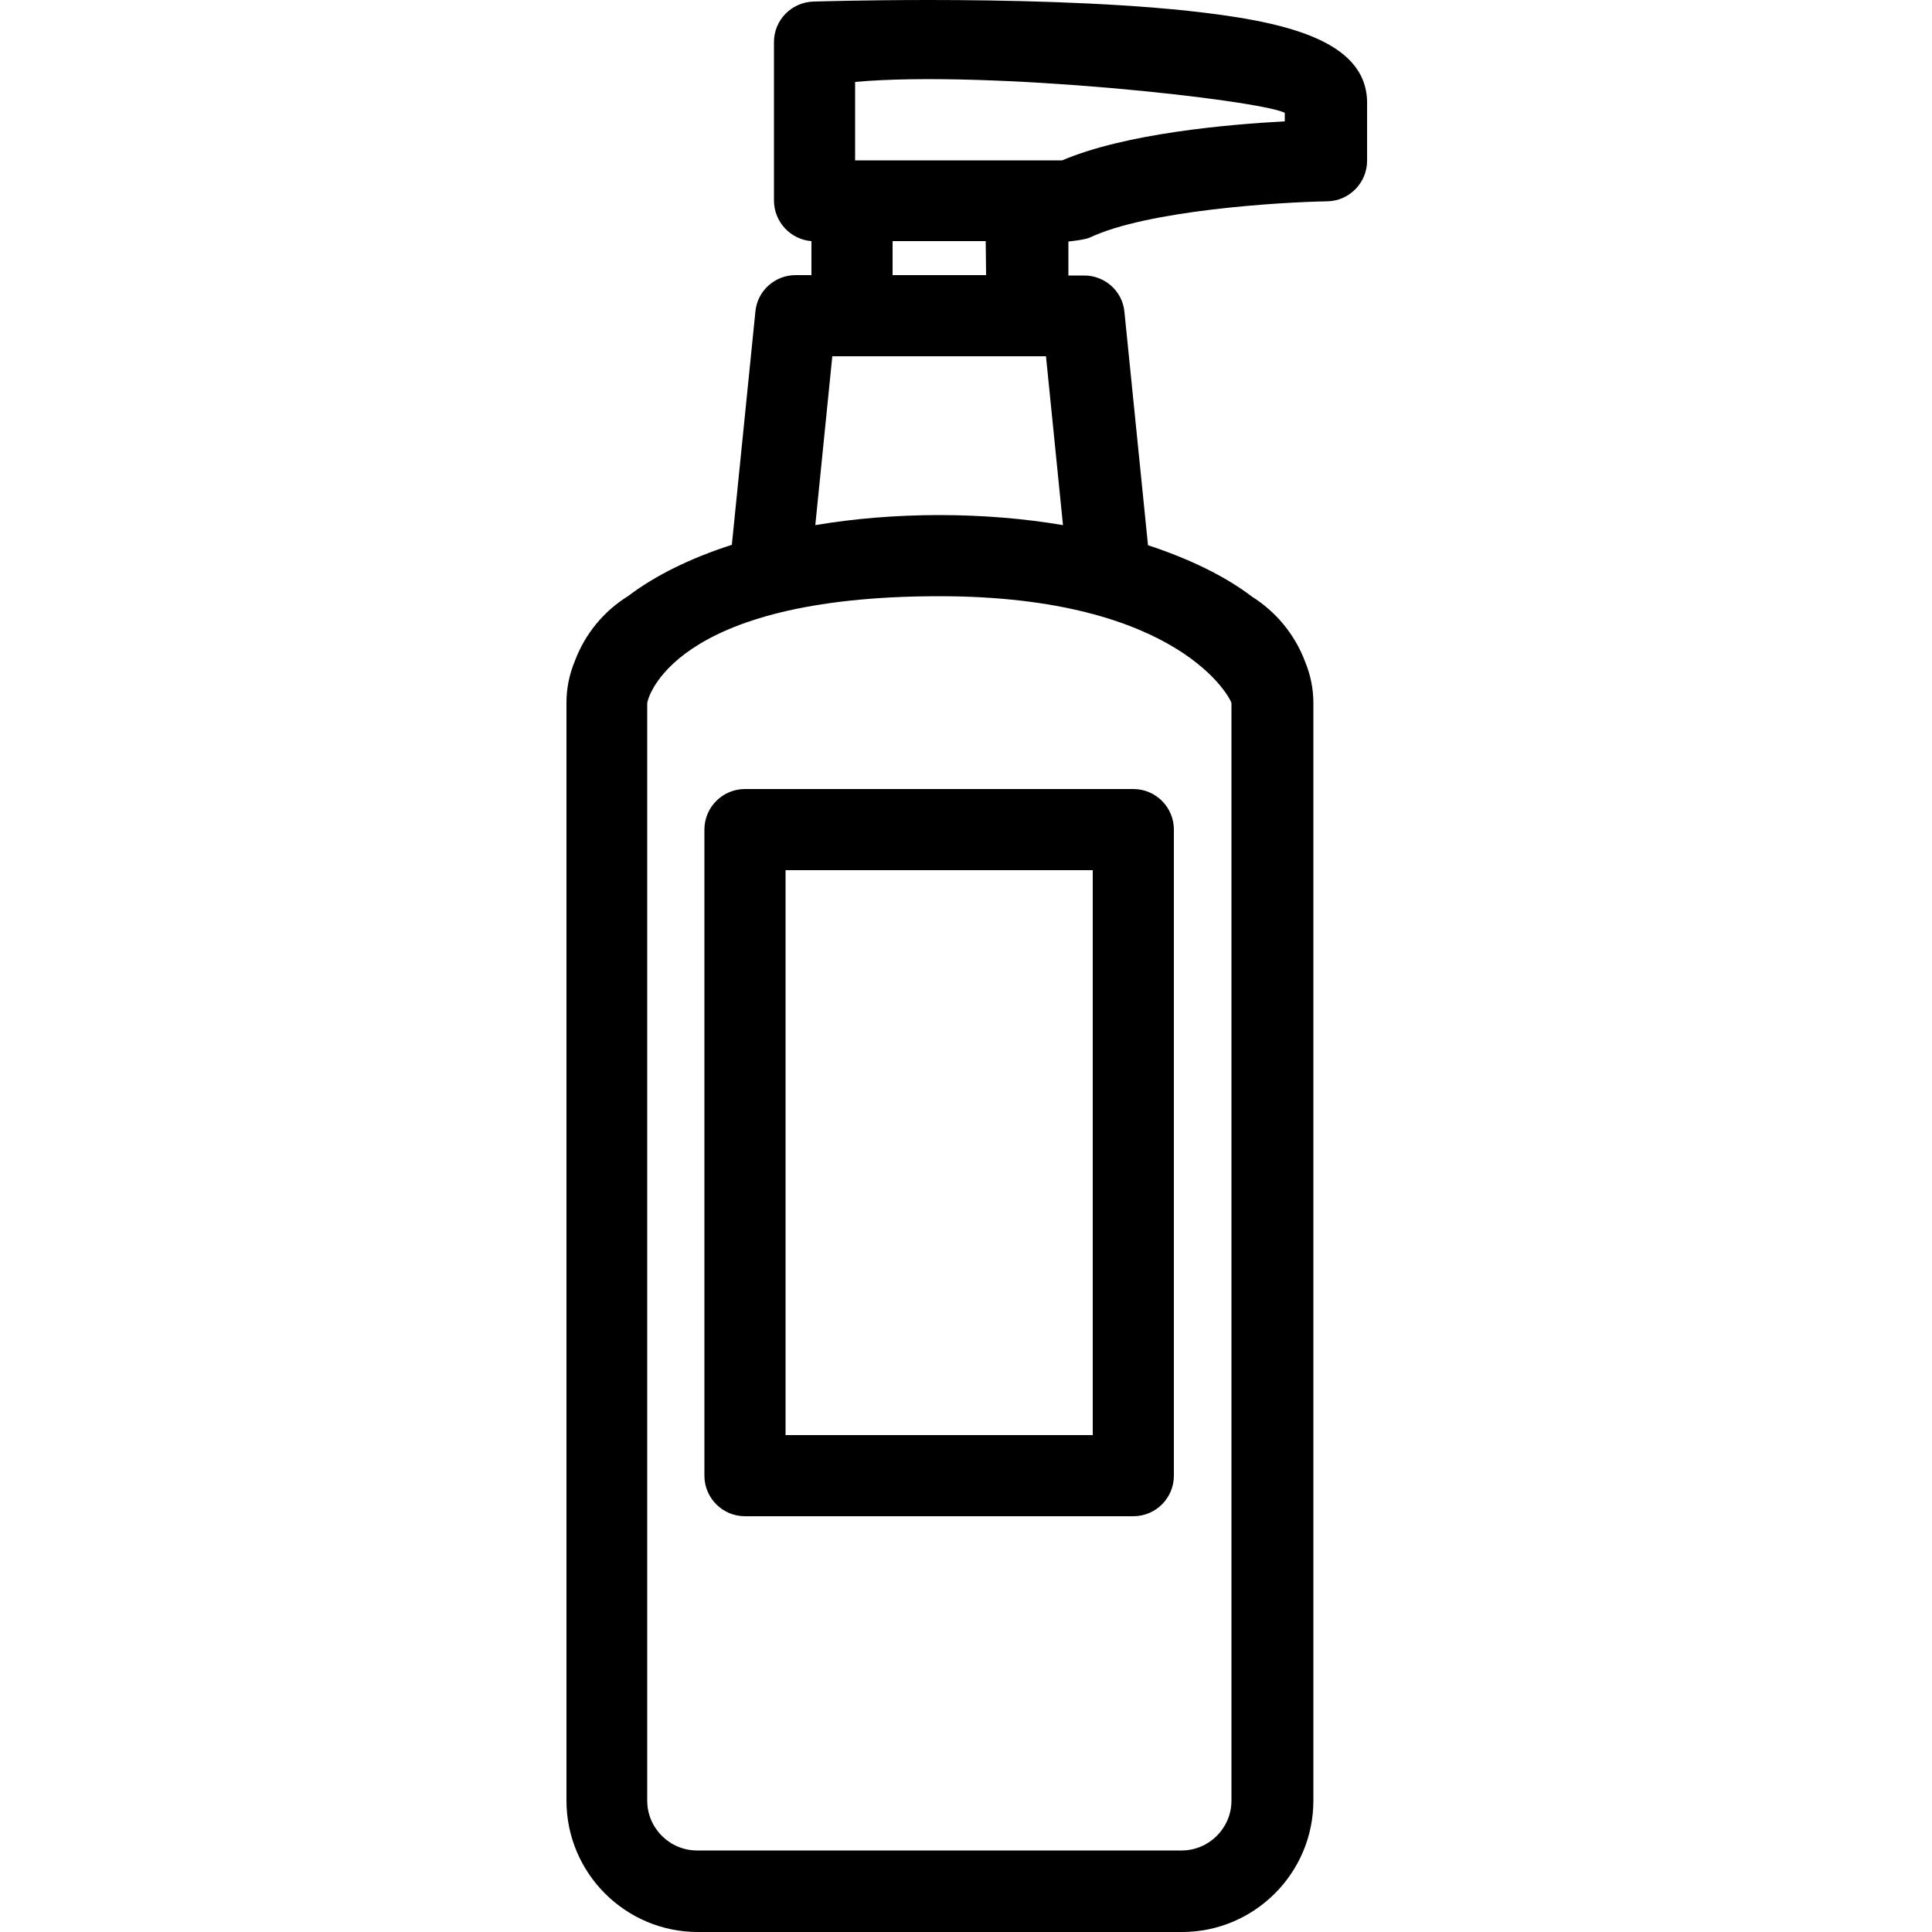
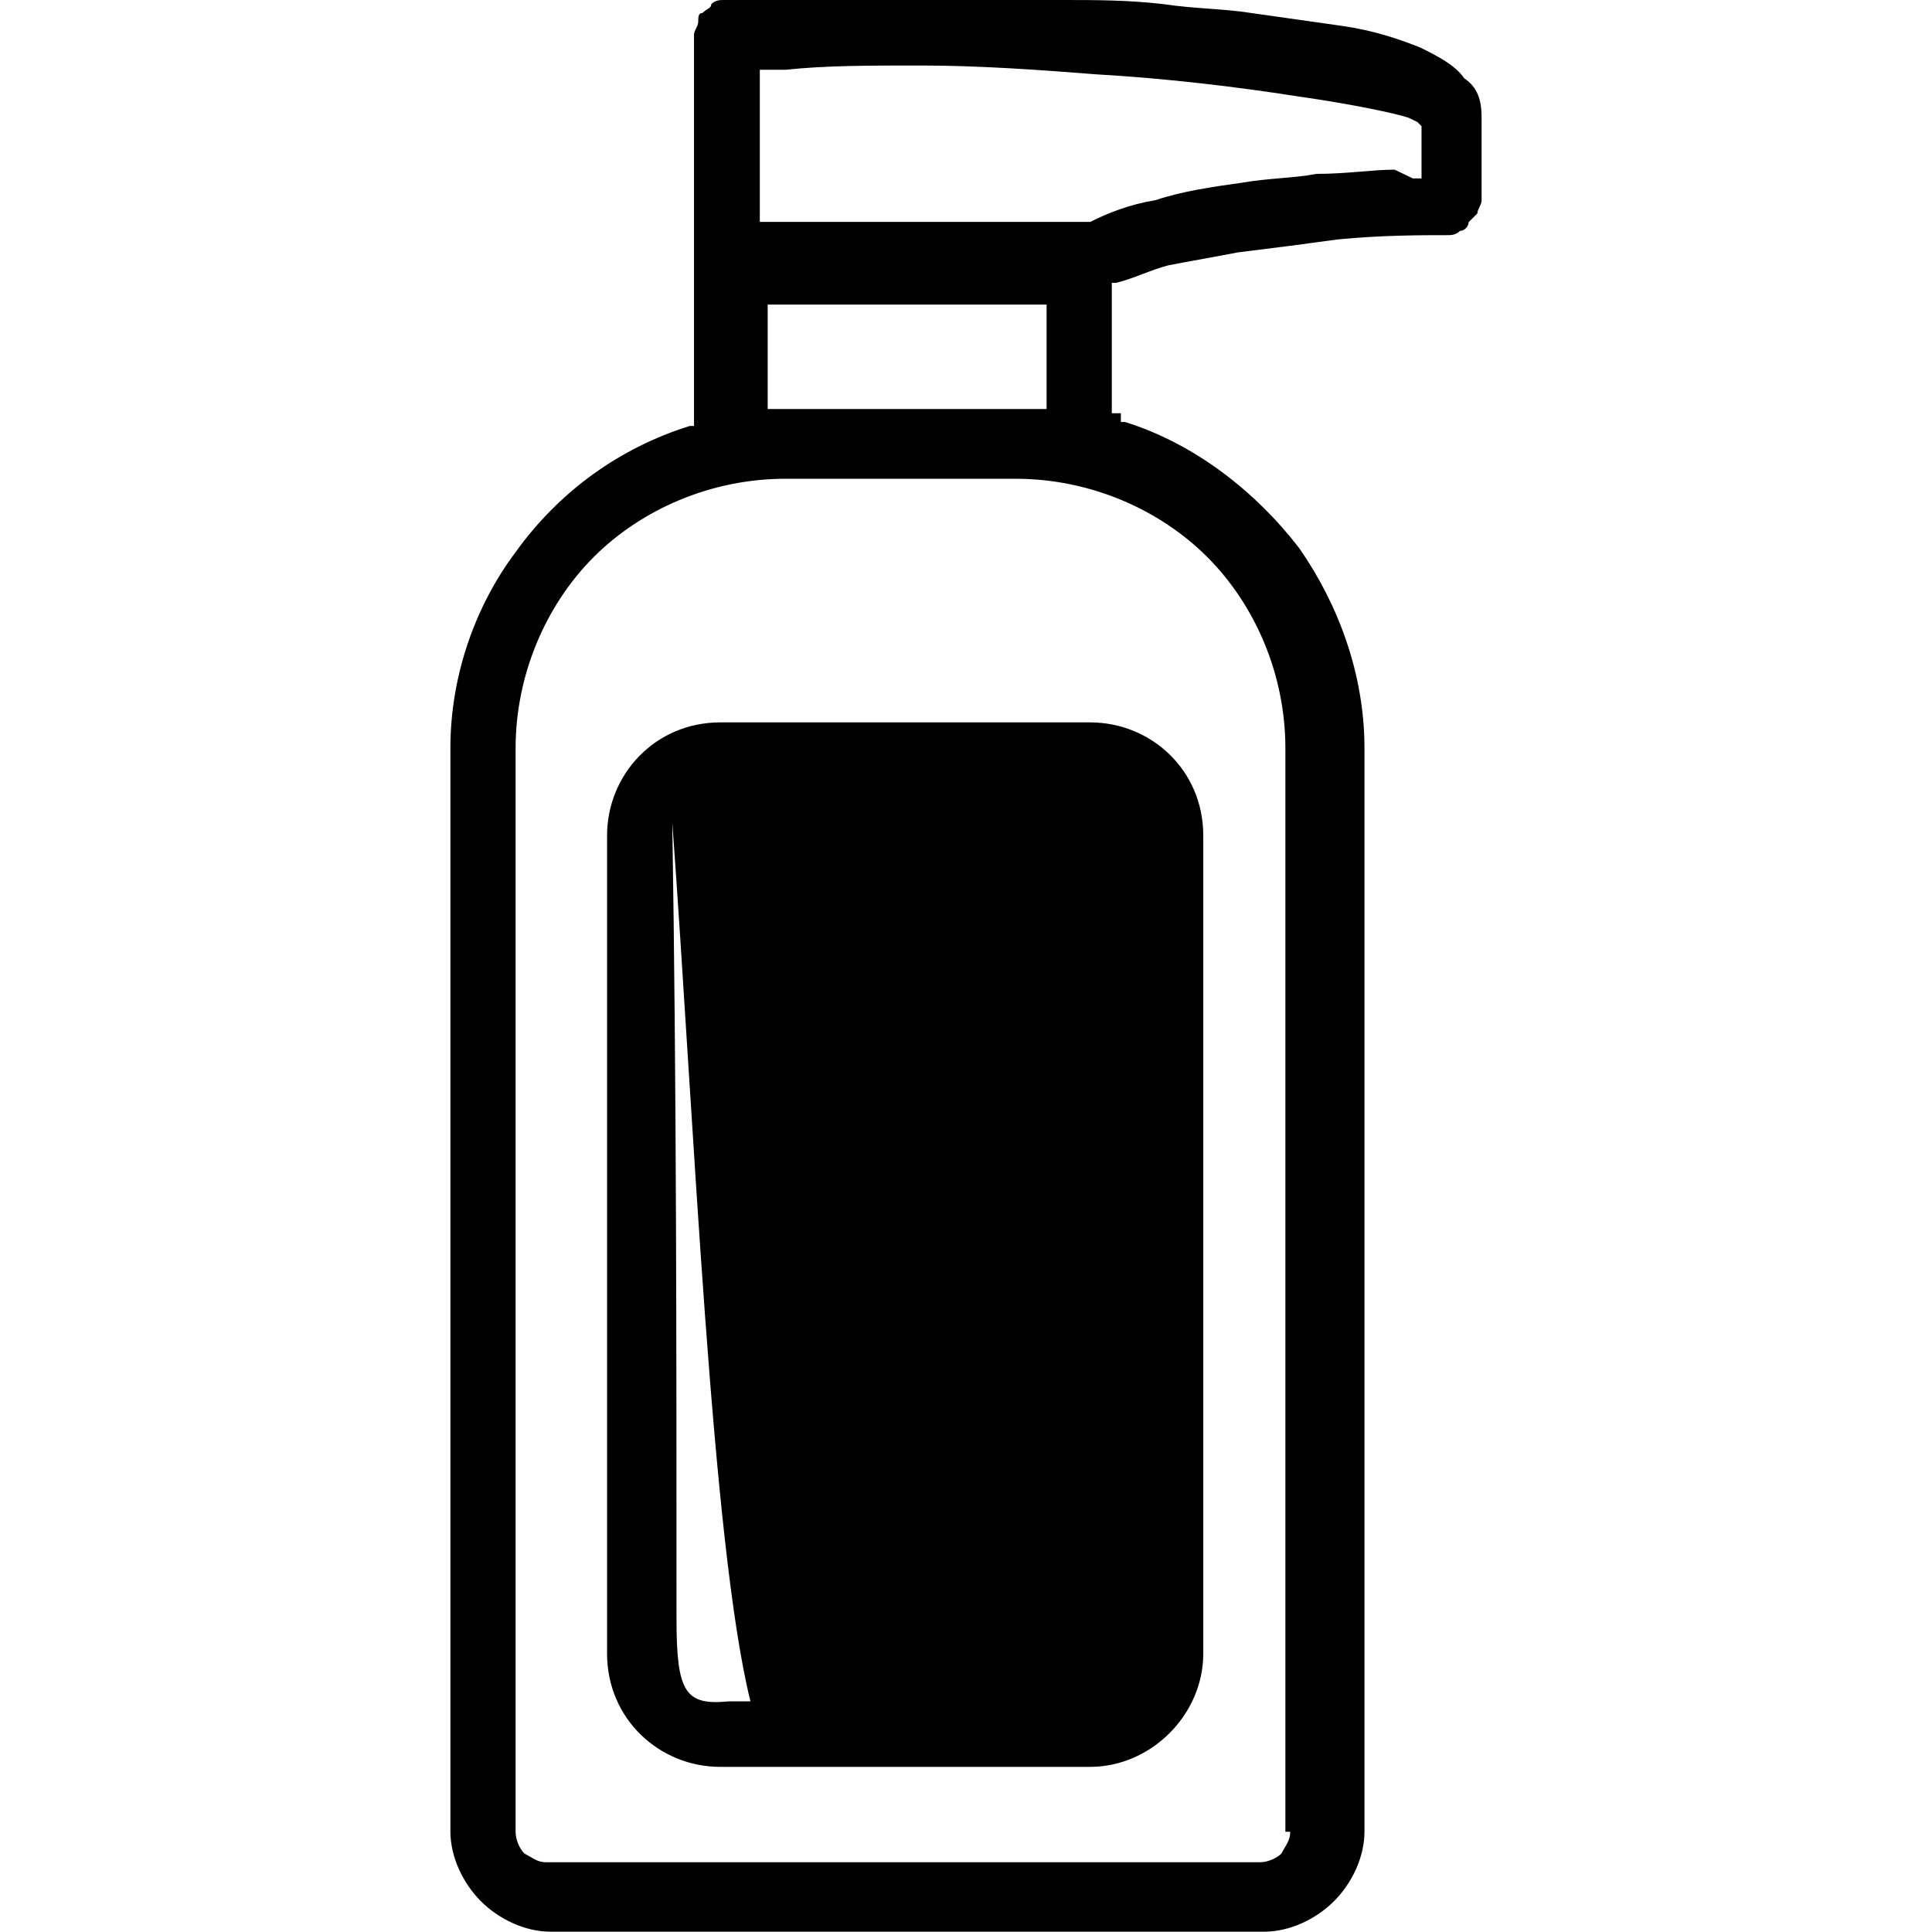
- <svg xmlns="http://www.w3.org/2000/svg" version="1.1" id="Capa_1" x="0px" y="0px" viewBox="0 0 500 500" enable-background="new 0 0 500 500" xml:space="preserve">
-   <g>
-     <g>
-       <path d="M307.4,2.8C285.8,0.5,259,0,240.4,0c-17.2,0-29.4,0.4-29.9,0.4c-5.7,0.2-10.2,4.8-10.2,10.5v41c0,5.5,4.3,10.1,9.7,10.5    v8.8h-4.1c-5.4,0-9.9,4.1-10.4,9.4l-6.1,60.4c-10.6,3.4-19.8,7.9-26.9,13.3c-6.3,3.9-11.1,9.8-13.7,16.7    c-1.5,3.6-2.2,7.2-2.2,10.9V466c0,18.7,15.2,34,34,34h125.3c18.7,0,34-15.2,34-34V182c0-3.7-0.7-7.3-2.2-10.9    c-2.6-6.9-7.5-12.8-13.7-16.7c-7.1-5.4-16.3-9.8-26.9-13.3L291,80.7c-0.5-5.4-5.1-9.4-10.4-9.4h-4.1v-8.8c0,0,4.1-0.4,5.5-1    c14.9-7.1,49.5-9.2,61.5-9.4c5.7-0.1,10.3-4.8,10.3-10.5V26.3C353.5,10,331.4,5.4,307.4,2.8z M318.7,182v284    c0,7.1-5.8,12.9-12.9,12.9H180.4c-7.1,0-12.9-5.8-12.9-12.9V182c0-0.9,6.1-27.7,75.6-27.7C305.5,154.3,318.7,181.1,318.7,182z     M243.1,133.3c-11.2,0-22,0.9-32.1,2.6l4.4-43.7h55.3l4.4,43.7C265.1,134.2,254.3,133.3,243.1,133.3z M255.2,71.2H231v-8.8h24.1    L255.2,71.2L255.2,71.2z M332.5,31.4c-14.7,0.8-41.2,3.1-57.6,10.1h-53.6V21.2c34.5-3.1,104.4,4.6,111.2,8V31.4L332.5,31.4z" />
-       <path d="M192.8,204.2c-5.8,0-10.5,4.7-10.5,10.5v167.2c0,5.8,4.7,10.5,10.5,10.5h100.5c5.8,0,10.5-4.7,10.5-10.5V214.7    c0-5.8-4.7-10.5-10.5-10.5H192.8z M282.8,371.4h-79.5V225.2h79.5V371.4z" />
-     </g>
-   </g>
+ <svg xmlns="http://www.w3.org/2000/svg" version="1.1" id="Layer_1" x="0px" y="0px" viewBox="0 0 640 640" enable-background="new 0 0 640 640" xml:space="preserve">
+   <path d="M368.3,136.9V96.6v-2.9h1.4c5.8-1.4,11.5-4.3,17.3-5.8c7.2-1.4,15.9-2.9,23.1-4.3c11.5-1.4,23.1-2.9,33.2-4.3  c14.4-1.4,27.4-1.4,36-1.4l0,0c1.4,0,2.9,0,4.3-1.4l0,0c1.4,0,2.9-1.4,2.9-2.9c1.4-1.4,1.4-1.4,2.9-2.9l0,0c0-1.4,1.4-2.9,1.4-4.3  V38.9c0-5.8-1.4-10.1-5.8-13c-2.9-4.3-8.6-7.2-14.4-10.1c-7.2-2.9-15.9-5.8-25.9-7.2s-20.2-2.9-30.3-4.3c-8.6-1.4-18.7-1.4-28.8-2.9  C374.1,0,362.5,0,352.4,0S333.7,0,325,0c-10.1,0-20.2,0-30.3,0c-7.2,0-13,0-15.9,0h-13c-5.8,0-10.1,0-14.4,0c-5.8,0-10.1,0-11.5,0  l0,0l0,0l0,0c-1.4,0-2.9,0-4.3,1.4l0,0c0,1.4-1.4,1.4-2.9,2.9c-1.4,0-1.4,1.4-1.4,2.9s-1.4,2.9-1.4,4.3v75l0,0v1.4v1.4l0,0v1.4v1.4  l0,0v47.6v1.4h-1.4c-23.1,7.2-43.2,21.6-57.7,41.8c-13,17.3-21.6,40.4-21.6,64.9v358.9c0,8.6,4.3,17.3,10.1,23.1l0,0  c5.8,5.8,14.4,10.1,23.1,10.1h236.4c8.6,0,17.3-4.3,23.1-10.1l0,0c5.8-5.8,10.1-14.4,10.1-23.1V247.9c0-24.5-8.6-47.6-21.6-66.3  c-14.4-18.7-34.6-34.6-57.7-41.8h-1.4v-2.9H368.3z M462,56.2c-7.2,0-15.9,1.4-25.9,1.4c-7.2,1.4-15.9,1.4-24.5,2.9  c-10.1,1.4-20.2,2.9-28.8,5.8c-8.6,1.4-15.9,4.3-21.6,7.2l0,0h-1.4l0,0l0,0h-1.4h-98h-5.8h-2.9v-1.4v-5.8v-36v-5.8v-1.4h2.9h5.8l0,0  c13-1.4,27.4-1.4,44.7-1.4c18.7,0,38.9,1.4,57.7,2.9c24.5,1.4,47.6,4.3,66.3,7.2c20.2,2.9,33.2,5.8,37.5,7.2l2.9,1.4l1.4,1.4v1.4  v2.9v4.3v5.8v2.9h-2.9L462,56.2L462,56.2z M255.9,100.9h87.9h2.9v2.9v28.8v2.9h-2.9h-2.9c-1.4,0-1.4,0-2.9,0h-75c-1.4,0-2.9,0-2.9,0  h-2.9h-2.9v-2.9v-28.8v-2.9H255.9L255.9,100.9z M427.4,606.8c0,2.9-1.4,4.3-2.9,7.2l0,0c-1.4,1.4-4.3,2.9-7.2,2.9H180.9  c-2.9,0-4.3-1.4-7.2-2.9l0,0c-1.4-1.4-2.9-4.3-2.9-7.2V247.9c0-24.5,10.1-47.6,25.9-63.4s38.9-25.9,63.4-25.9h76.4  c24.5,0,47.6,10.1,63.4,25.9l0,0c15.9,15.9,25.9,38.9,25.9,63.4v358.9H427.4z" />
+   <path d="M361.1,239.3H238.6c-21.6,0-37.5,17.3-37.5,37.5v271c0,21.6,17.3,37.5,37.5,37.5h122.5c20.2,0,37.5-17.3,37.5-37.5v-271  C398.6,255.1,381.3,239.3,361.1,239.3L361.1,239.3z M222.7,272.4c7.2,98,13,239.3,25.9,291.2c-2.9,0-5.8,0-7.2,0  c-14.4,1.4-17.3-2.9-17.3-27.4C224.1,446.8,224.1,360.4,222.7,272.4z" />
</svg>
